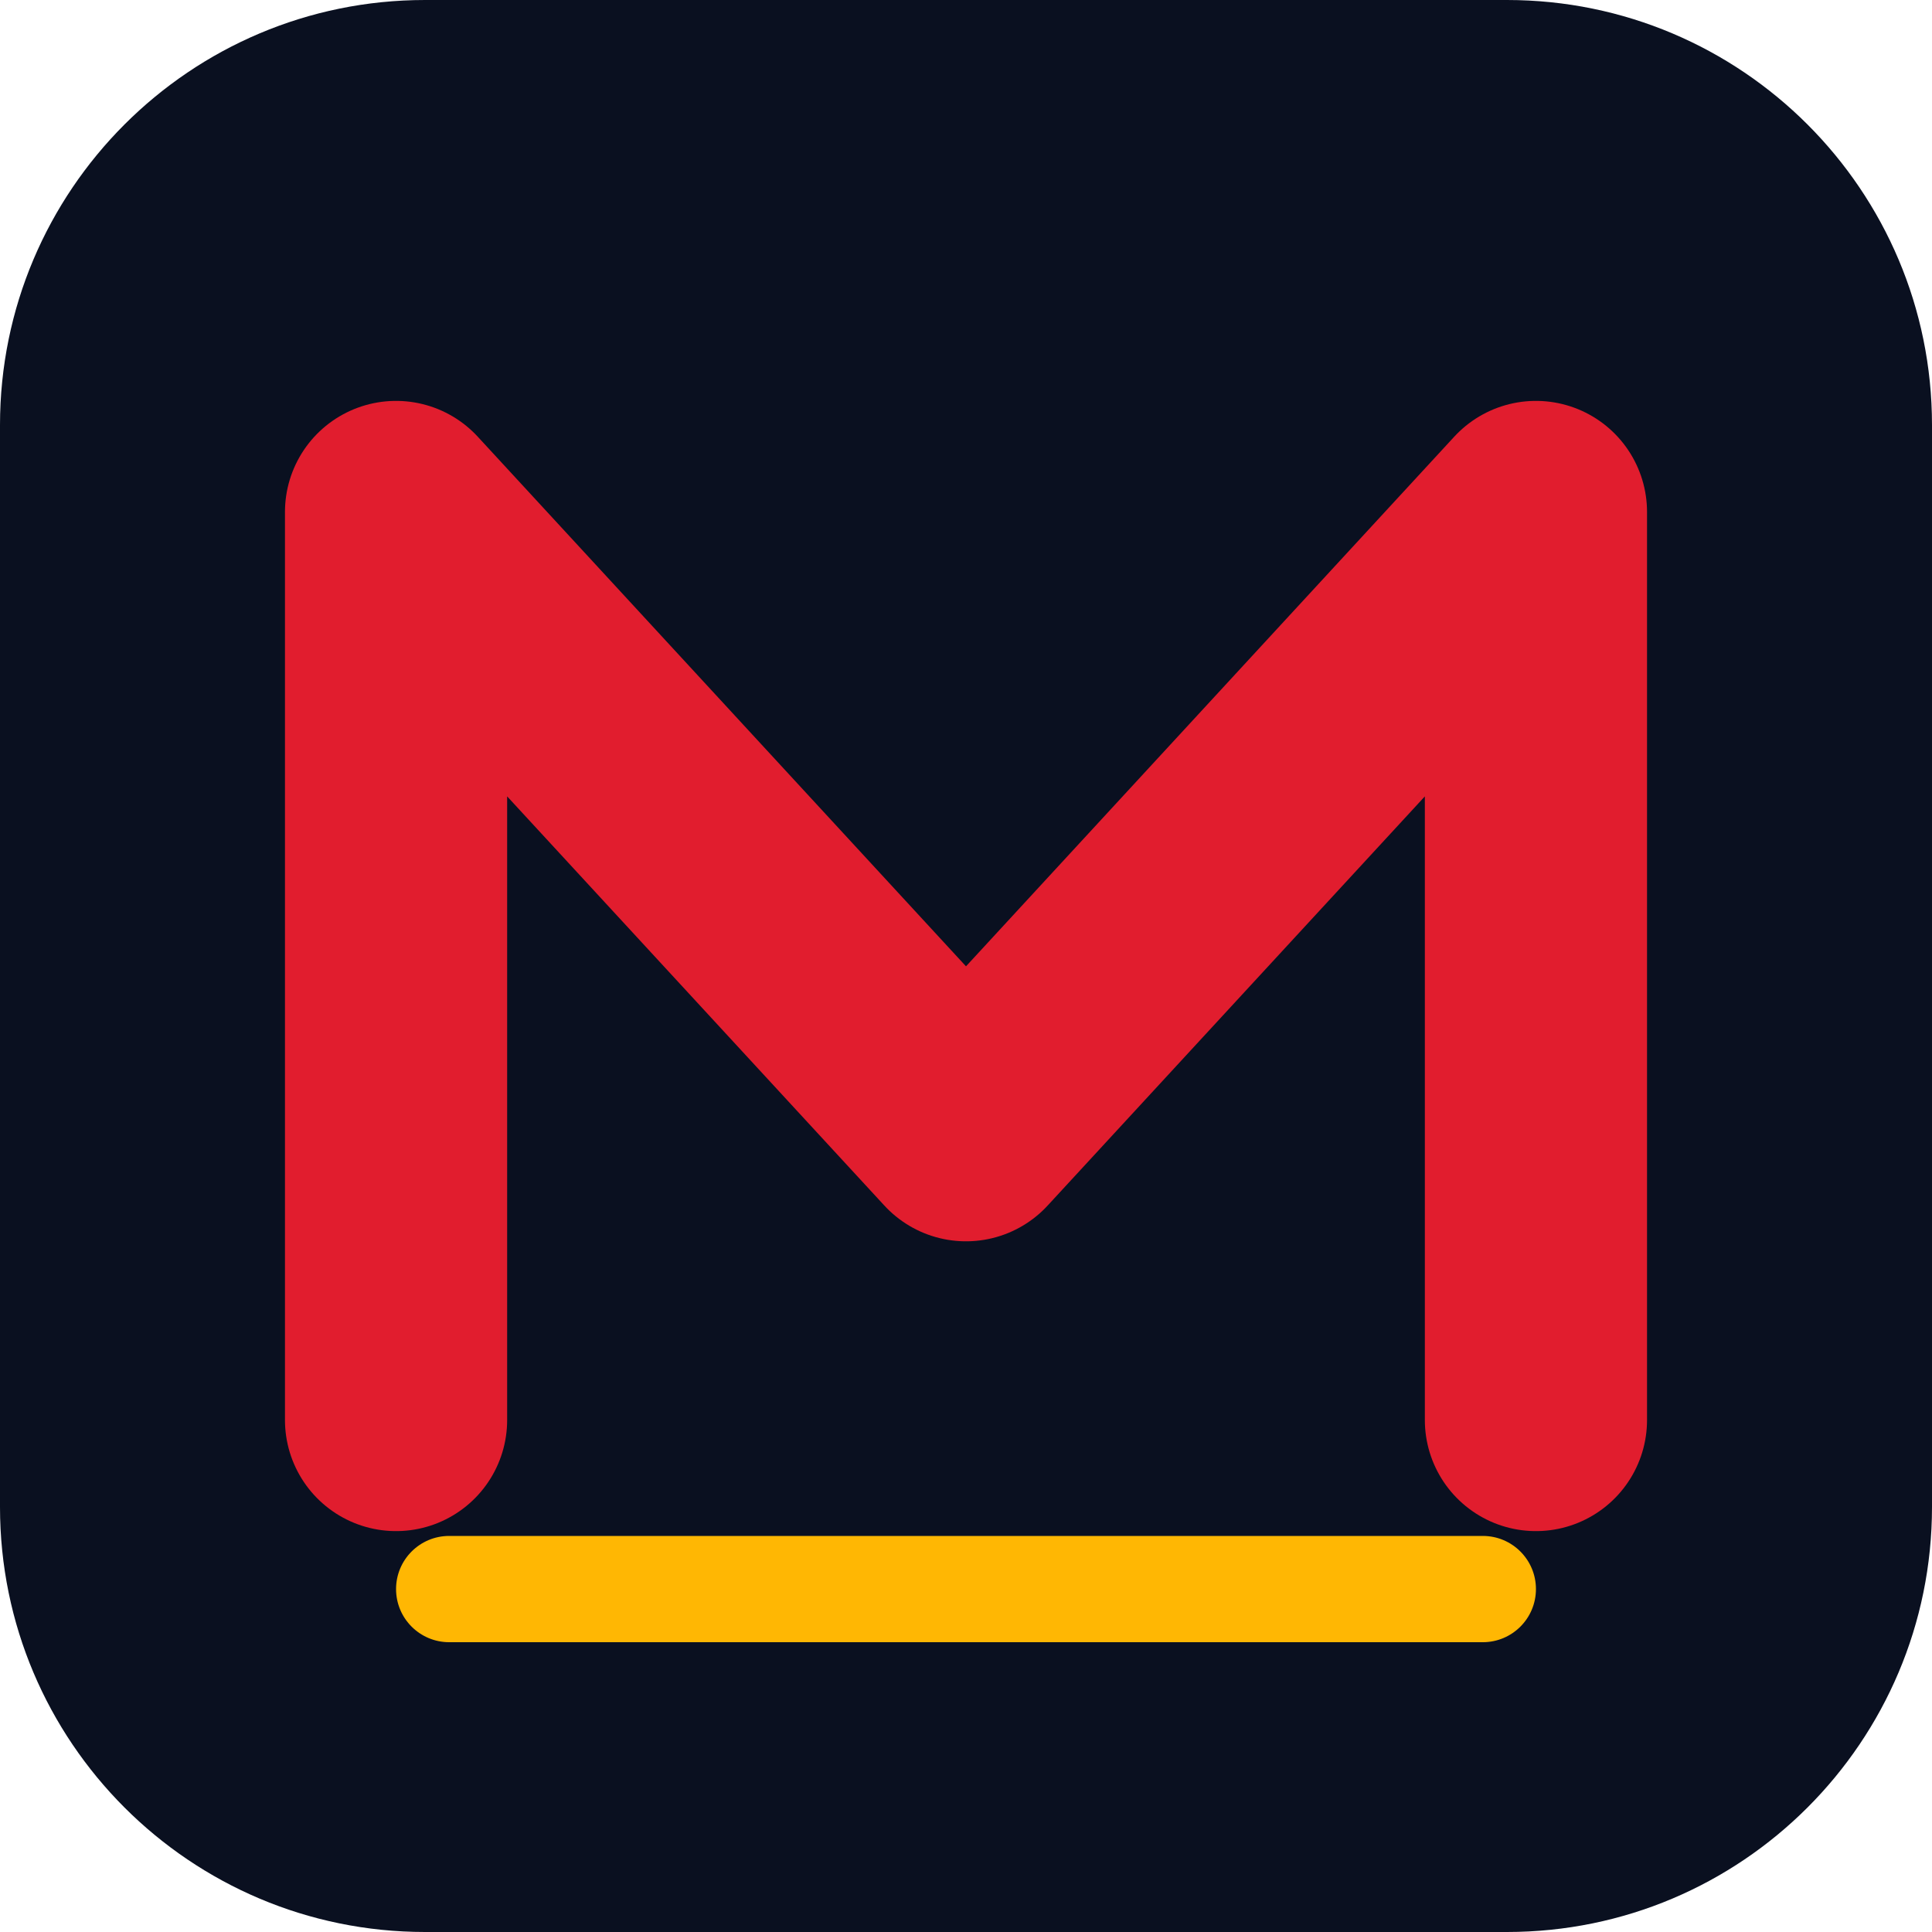
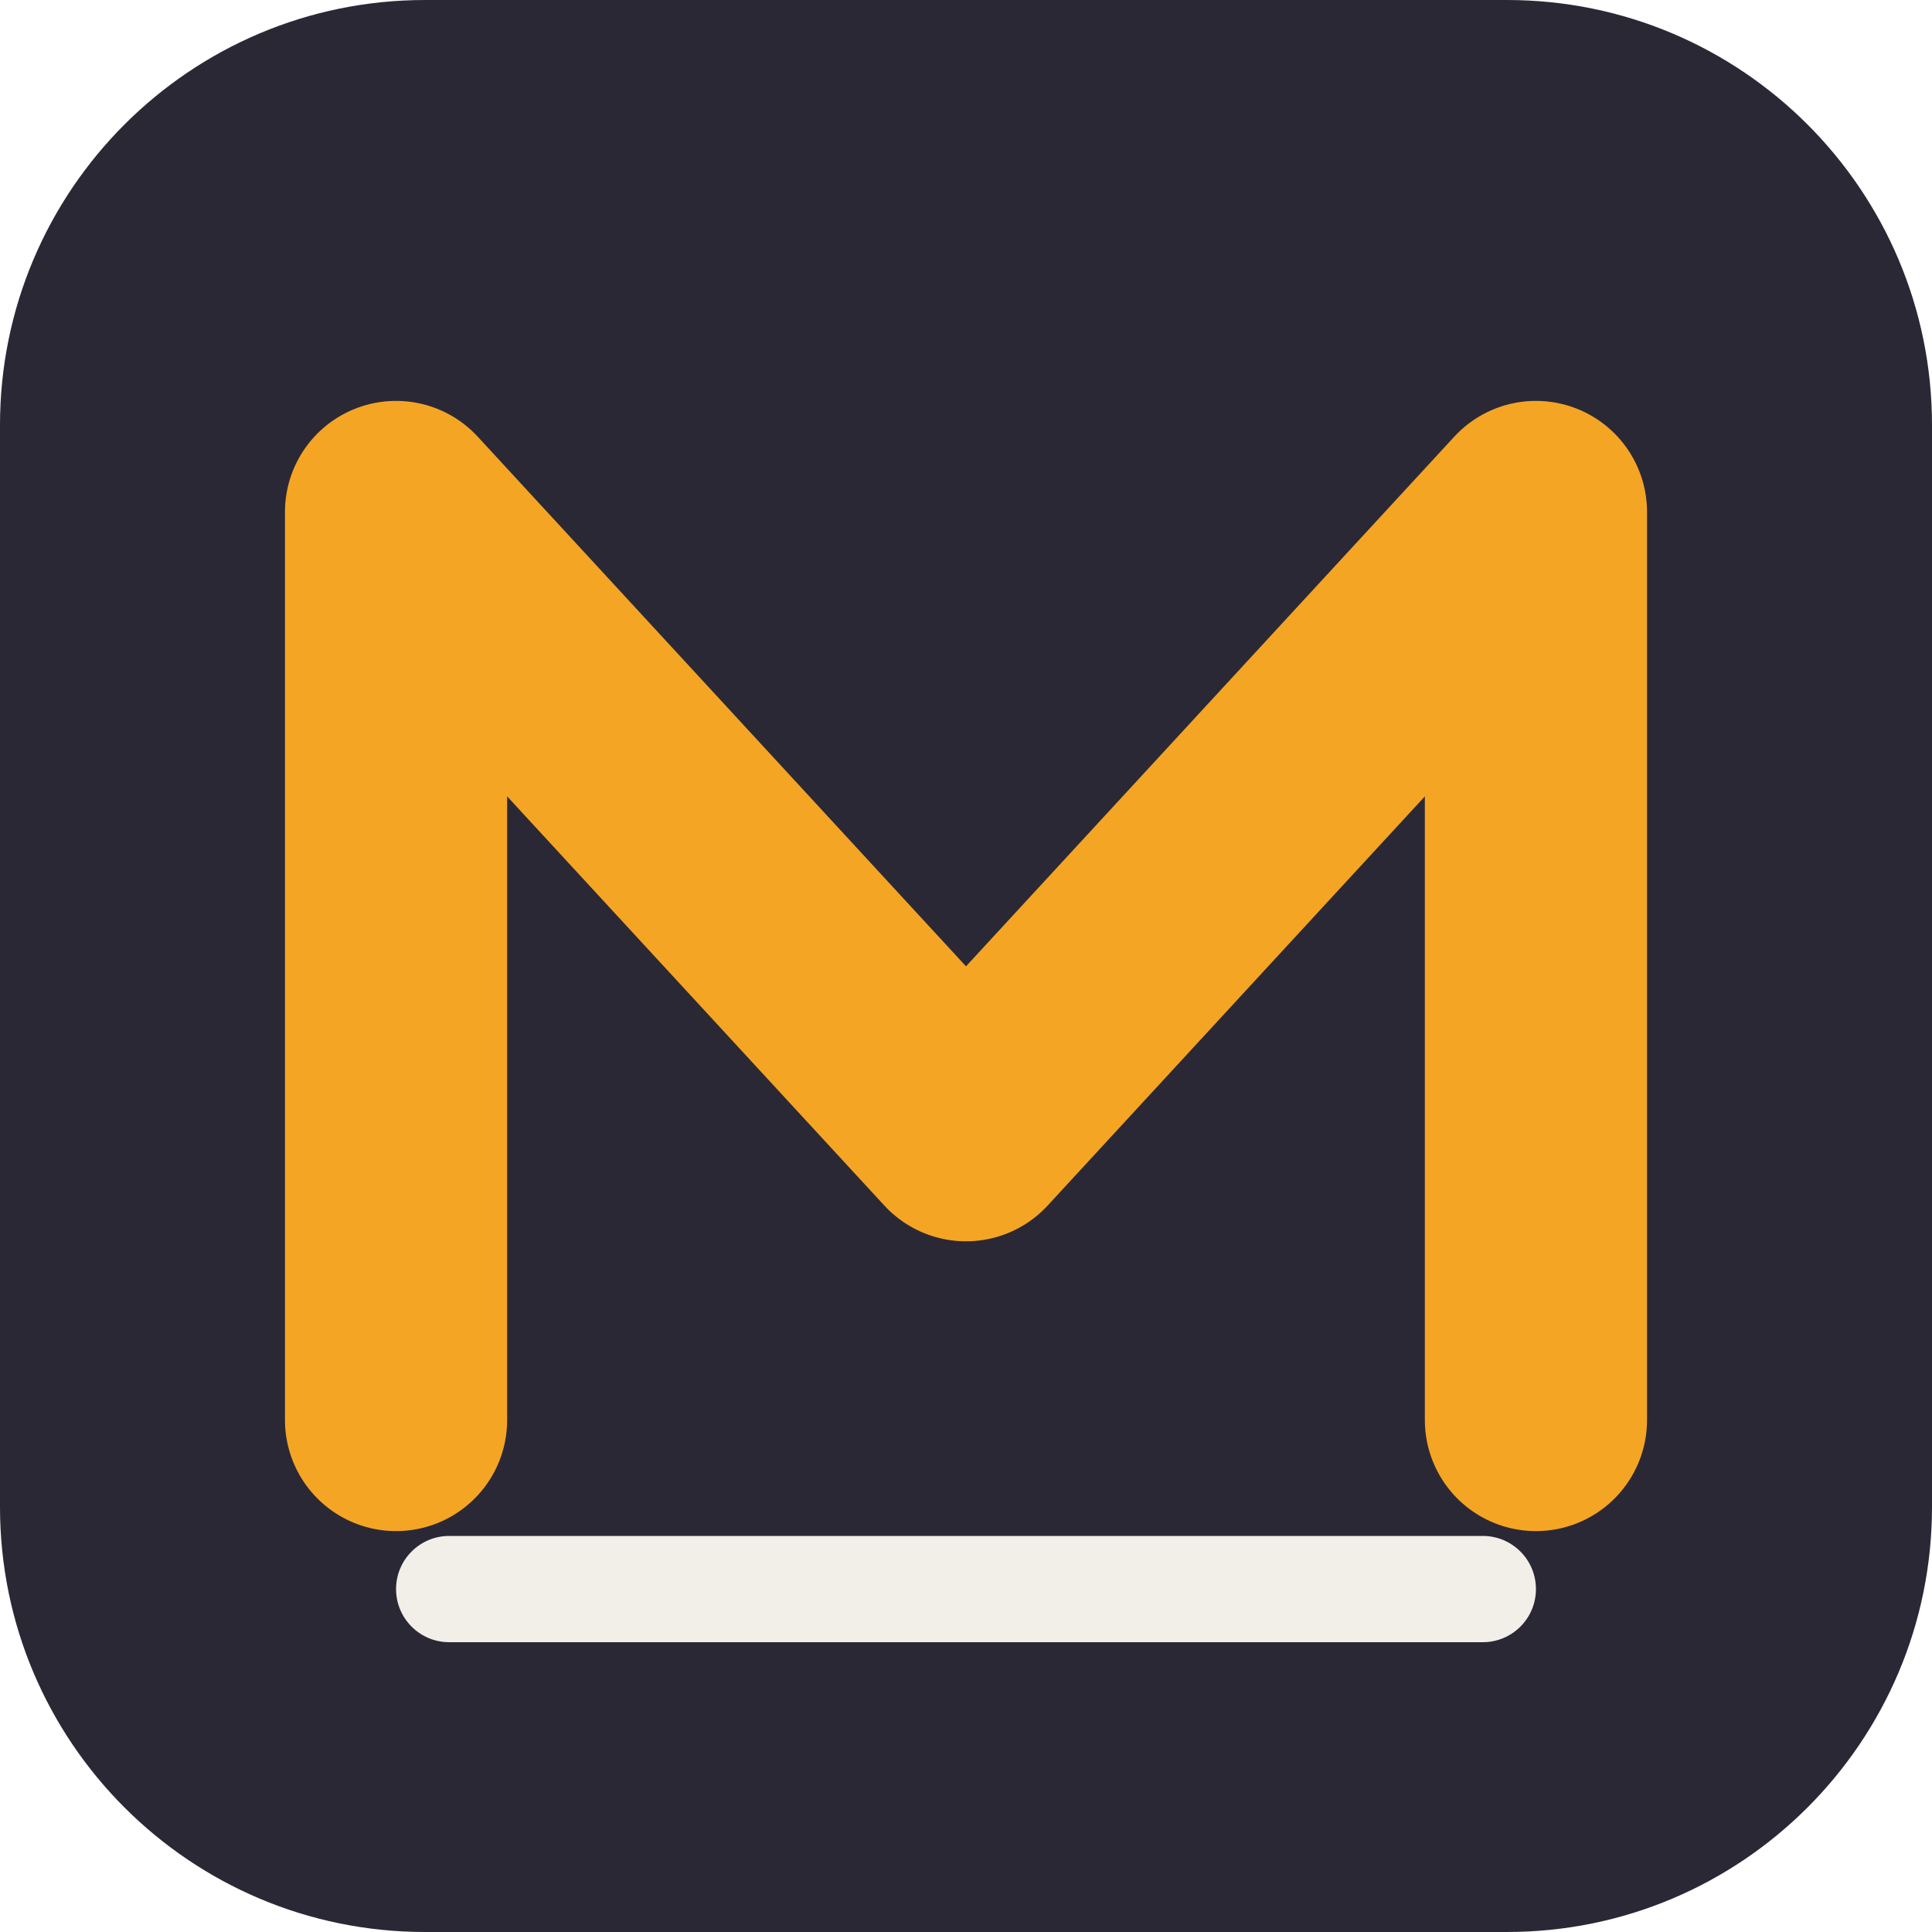
<svg xmlns="http://www.w3.org/2000/svg" viewBox="0 0 100 100" role="img" aria-label="Magnum Sports">
-   <rect width="100" height="100" rx="22" fill="#0a1020" />
-   <path d="M20.5 73.5V26.5L50 58.5L79.5 26.5V73.5" fill="none" stroke="#e11d2e" stroke-width="11.5" stroke-linecap="round" stroke-linejoin="round" />
-   <rect x="20.5" y="79.5" width="59" height="5.5" rx="2.75" fill="#ffb703" />
+   <rect width="100" height="100" rx="22" fill="#2B2836" />
+   <path d="M20.5 73.5V26.5L50 58.5L79.5 26.5V73.5" fill="none" stroke="#F5A524" stroke-width="11.5" stroke-linecap="round" stroke-linejoin="round" />
+   <rect x="20.5" y="79.5" width="59" height="5.5" rx="2.75" fill="#F2EFE9" />
</svg>
